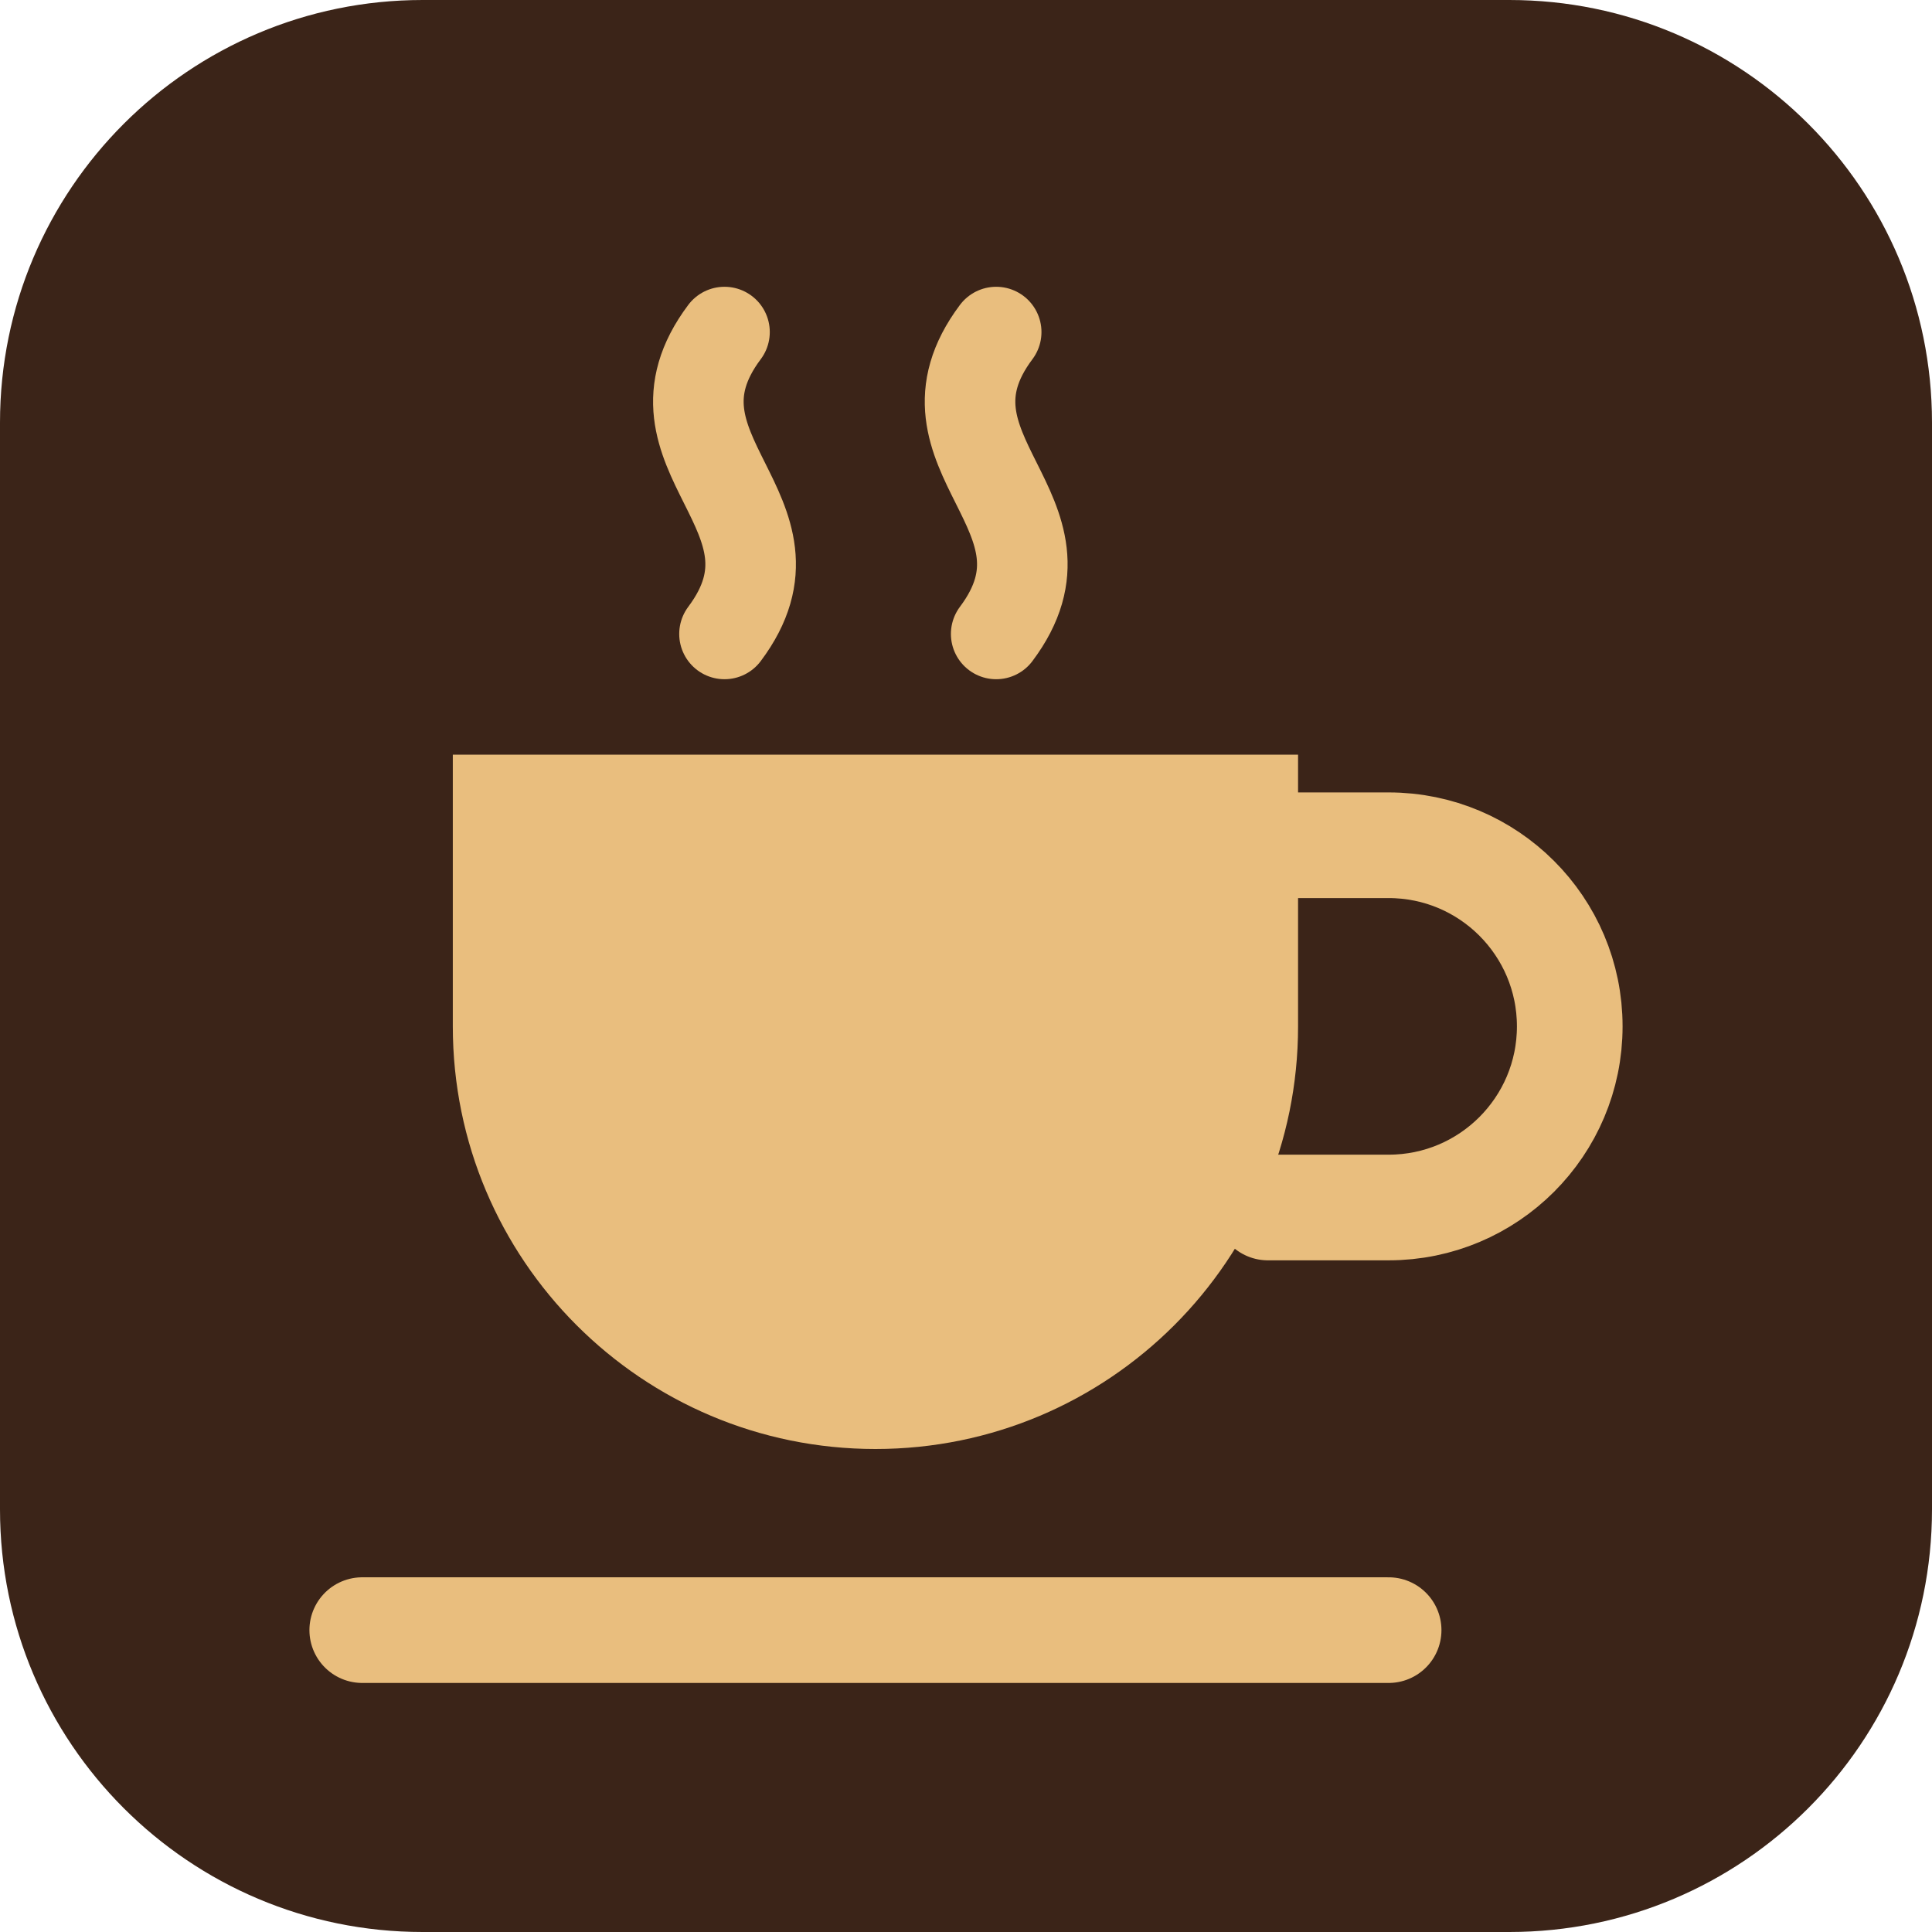
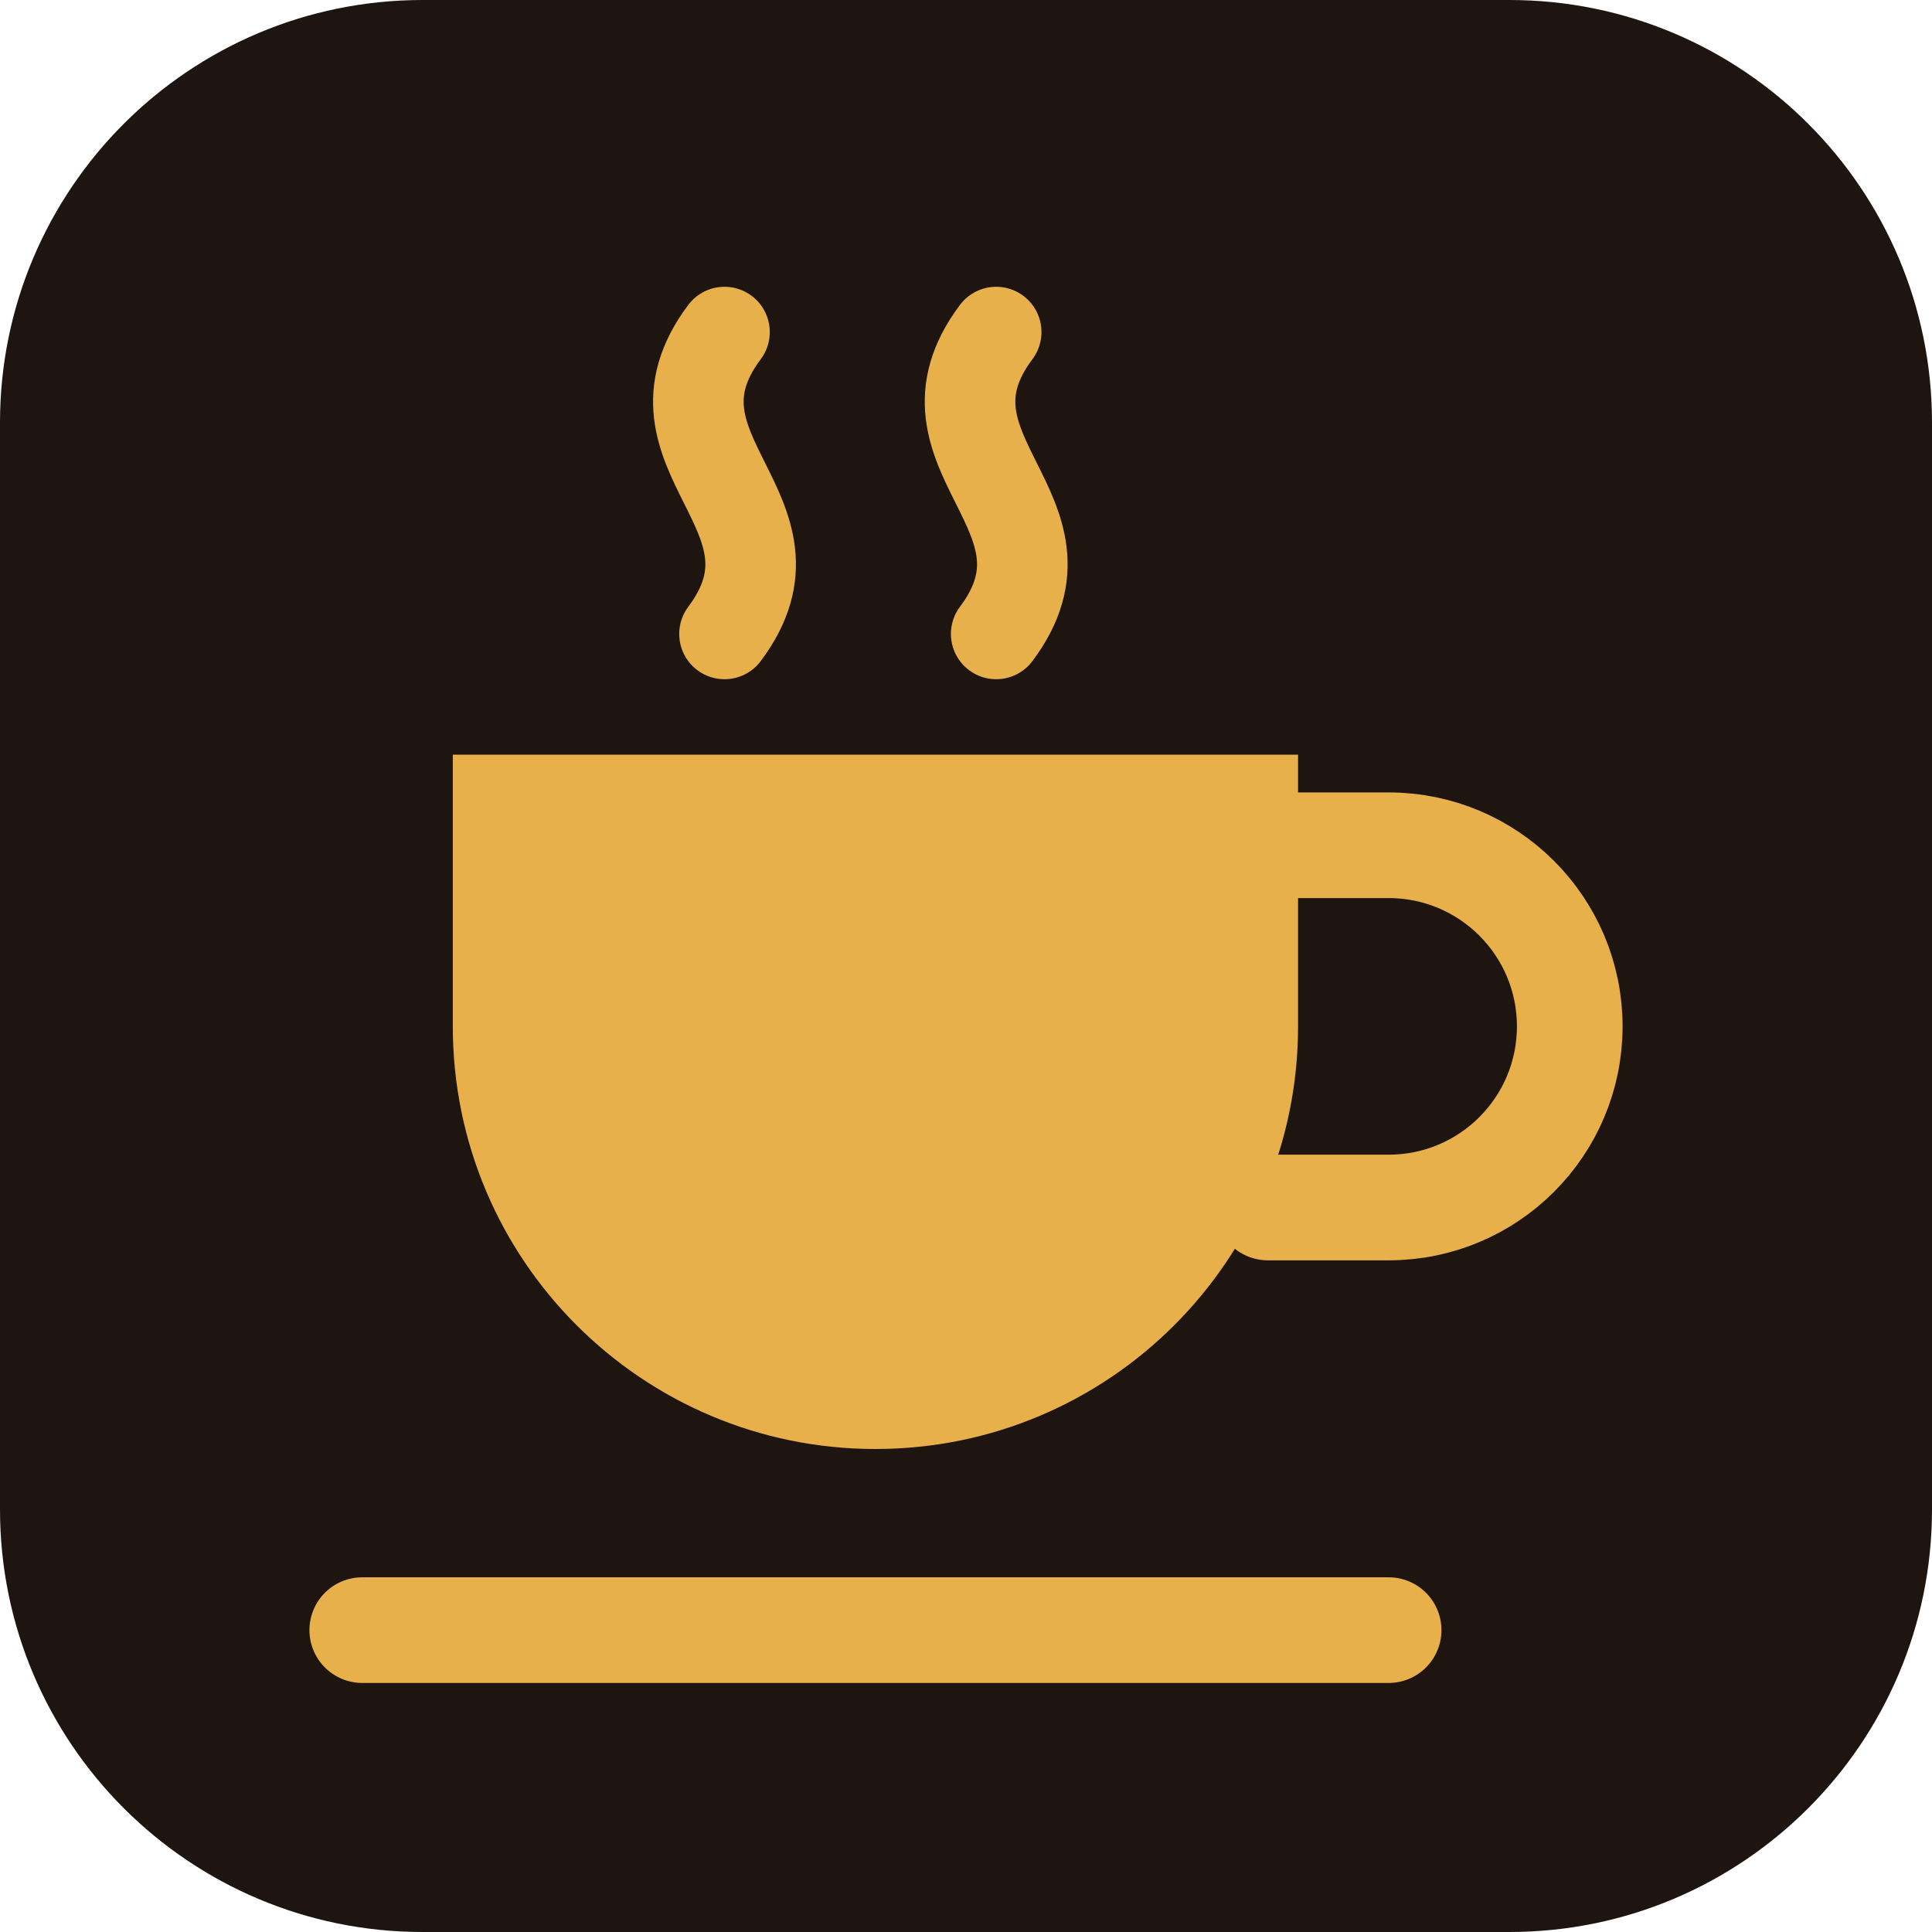
<svg xmlns="http://www.w3.org/2000/svg" viewBox="0 0 64 64">
-   <rect width="64" height="64" rx="14" fill="#3B2418" />
-   <path d="M15 25h28v9a14 14 0 0 1-28 0z" fill="#E9BE7E" />
-   <path d="M43 28h3a6 6 0 0 1 0 12h-4" fill="none" stroke="#E9BE7E" stroke-width="3.5" stroke-linecap="round" />
-   <path d="M24 11c-3 4 3 6 0 10M33 11c-3 4 3 6 0 10" fill="none" stroke="#E9BE7E" stroke-width="3" stroke-linecap="round" />
-   <path d="M12 54h34" stroke="#E9BE7E" stroke-width="3.5" stroke-linecap="round" />
+   <rect width="64" height="64" rx="14" fill="#1E1410" />
+   <path d="M15 25h28v9a14 14 0 0 1-28 0z" fill="#E8B04A" />
+   <path d="M43 28h3a6 6 0 0 1 0 12h-4" fill="none" stroke="#E8B04A" stroke-width="3.5" stroke-linecap="round" />
+   <path d="M24 11c-3 4 3 6 0 10M33 11c-3 4 3 6 0 10" fill="none" stroke="#E8B04A" stroke-width="3" stroke-linecap="round" />
+   <path d="M12 54h34" stroke="#E8B04A" stroke-width="3.5" stroke-linecap="round" />
</svg>
